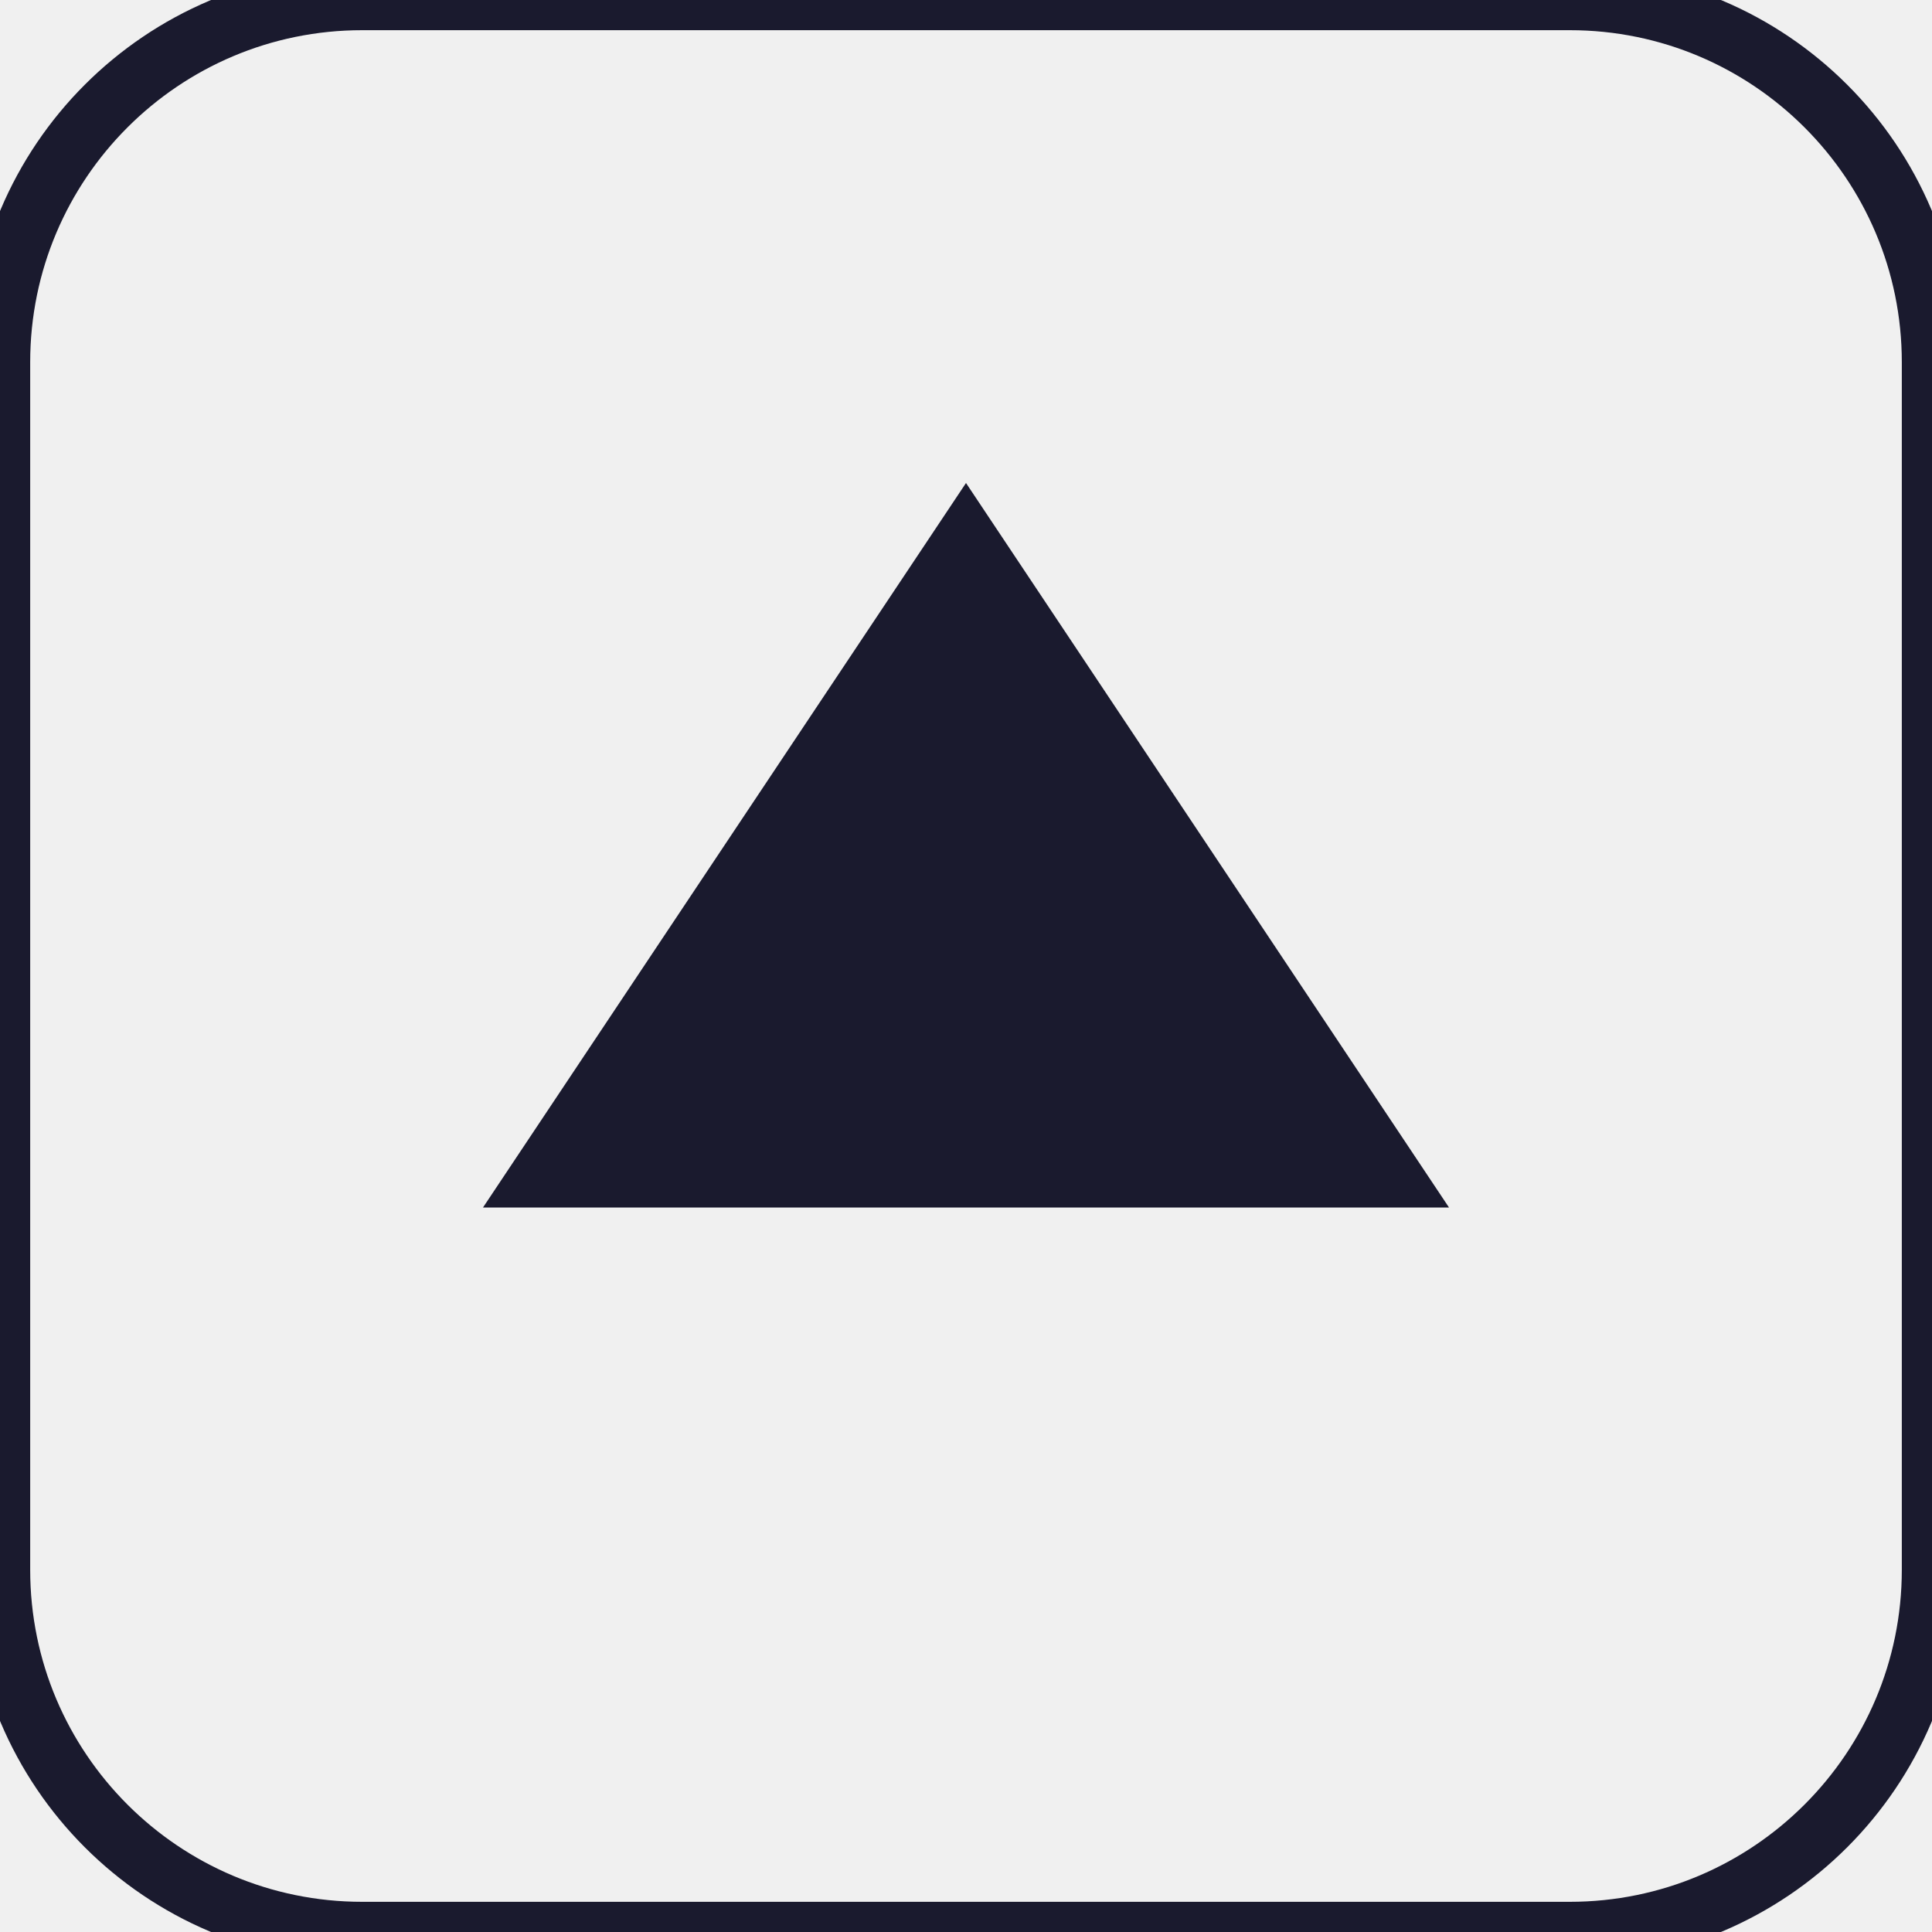
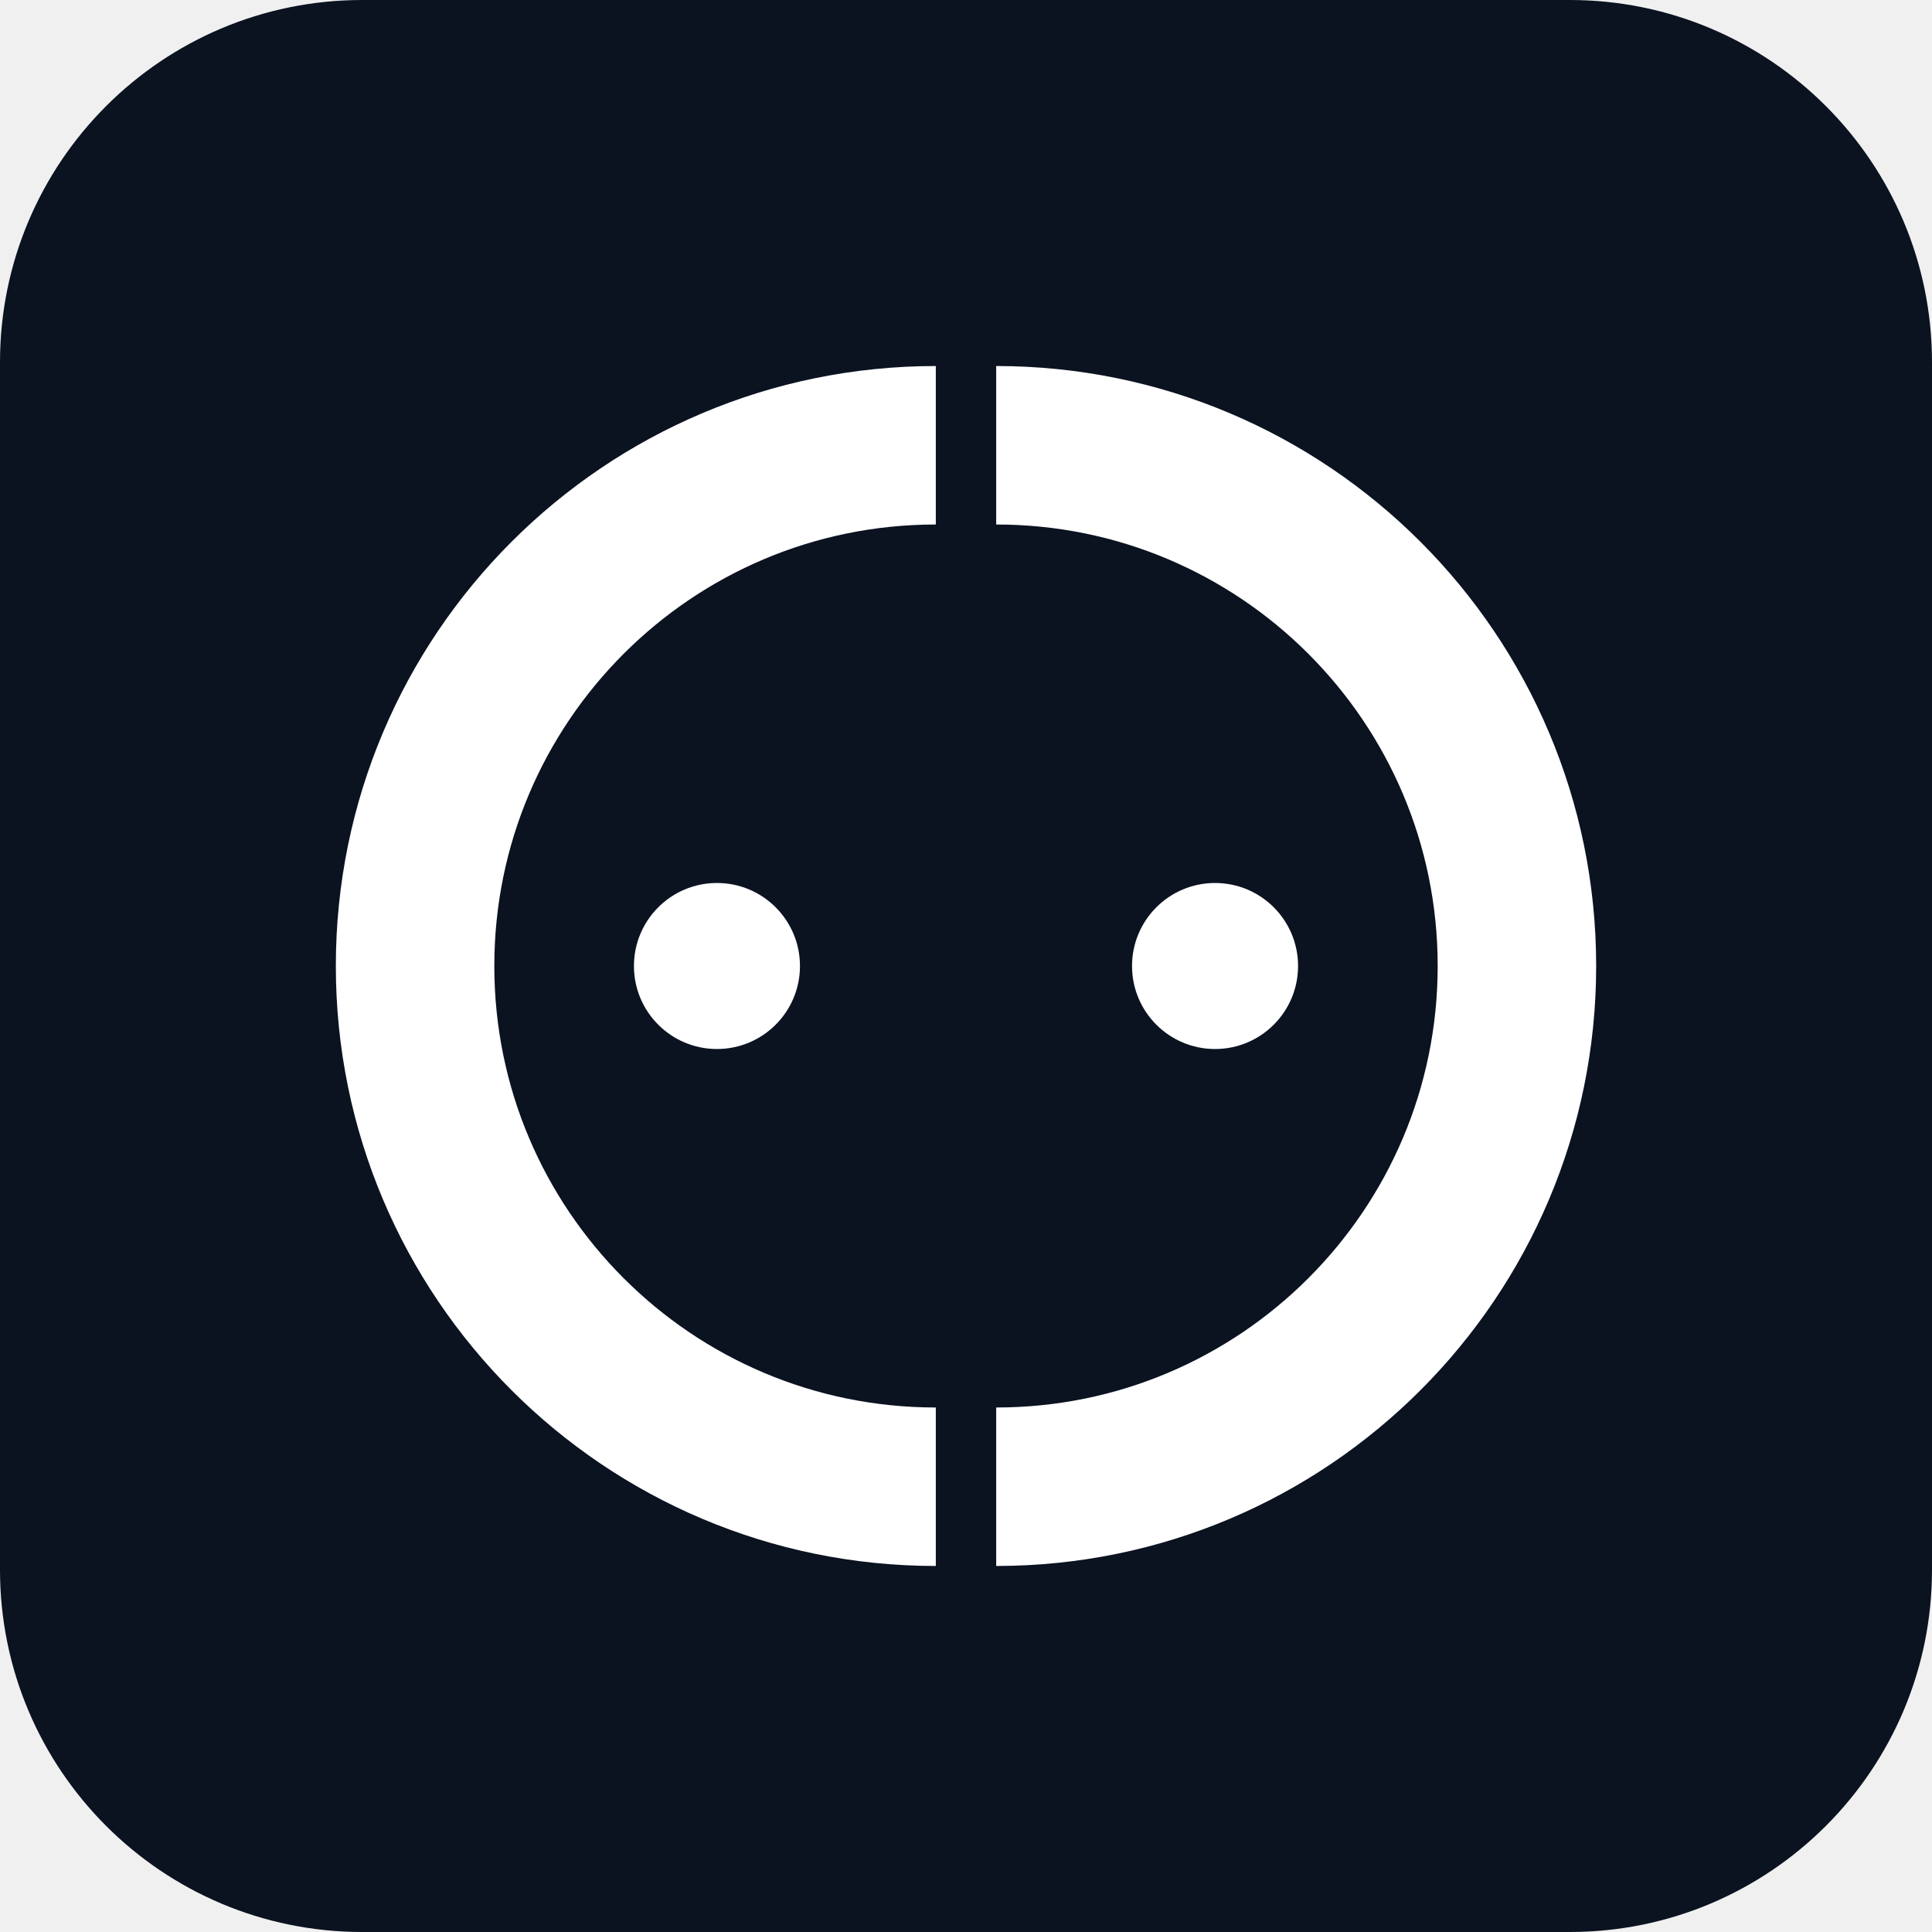
- <svg xmlns="http://www.w3.org/2000/svg" viewBox="0 0 64 64" role="img" aria-label="Golden Path mark monochrome">
-   <rect width="64" height="64" rx="12" fill="none" stroke="#1a1a2e" stroke-width="2" />
-   <path d="M16 40 L32 16 L48 40 Z" fill="#1a1a2e" />
+ <svg xmlns="http://www.w3.org/2000/svg" viewBox="0 0 512 512" role="img" aria-label="Continuum Calendar">
+   <rect width="512" height="512" rx="96" fill="#0B1220" />
+   <g fill="none" stroke="#FFFFFF" stroke-width="42" stroke-linecap="butt">
+     <path d="M248 118 A112 112 0 1 0 248 394" />
+     <path d="M264 118 A112 112 0 1 1 264 394" />
+   </g>
+   <circle cx="190" cy="256" r="22" fill="#FFFFFF" />
+   <circle cx="322" cy="256" r="22" fill="#FFFFFF" />
</svg>
